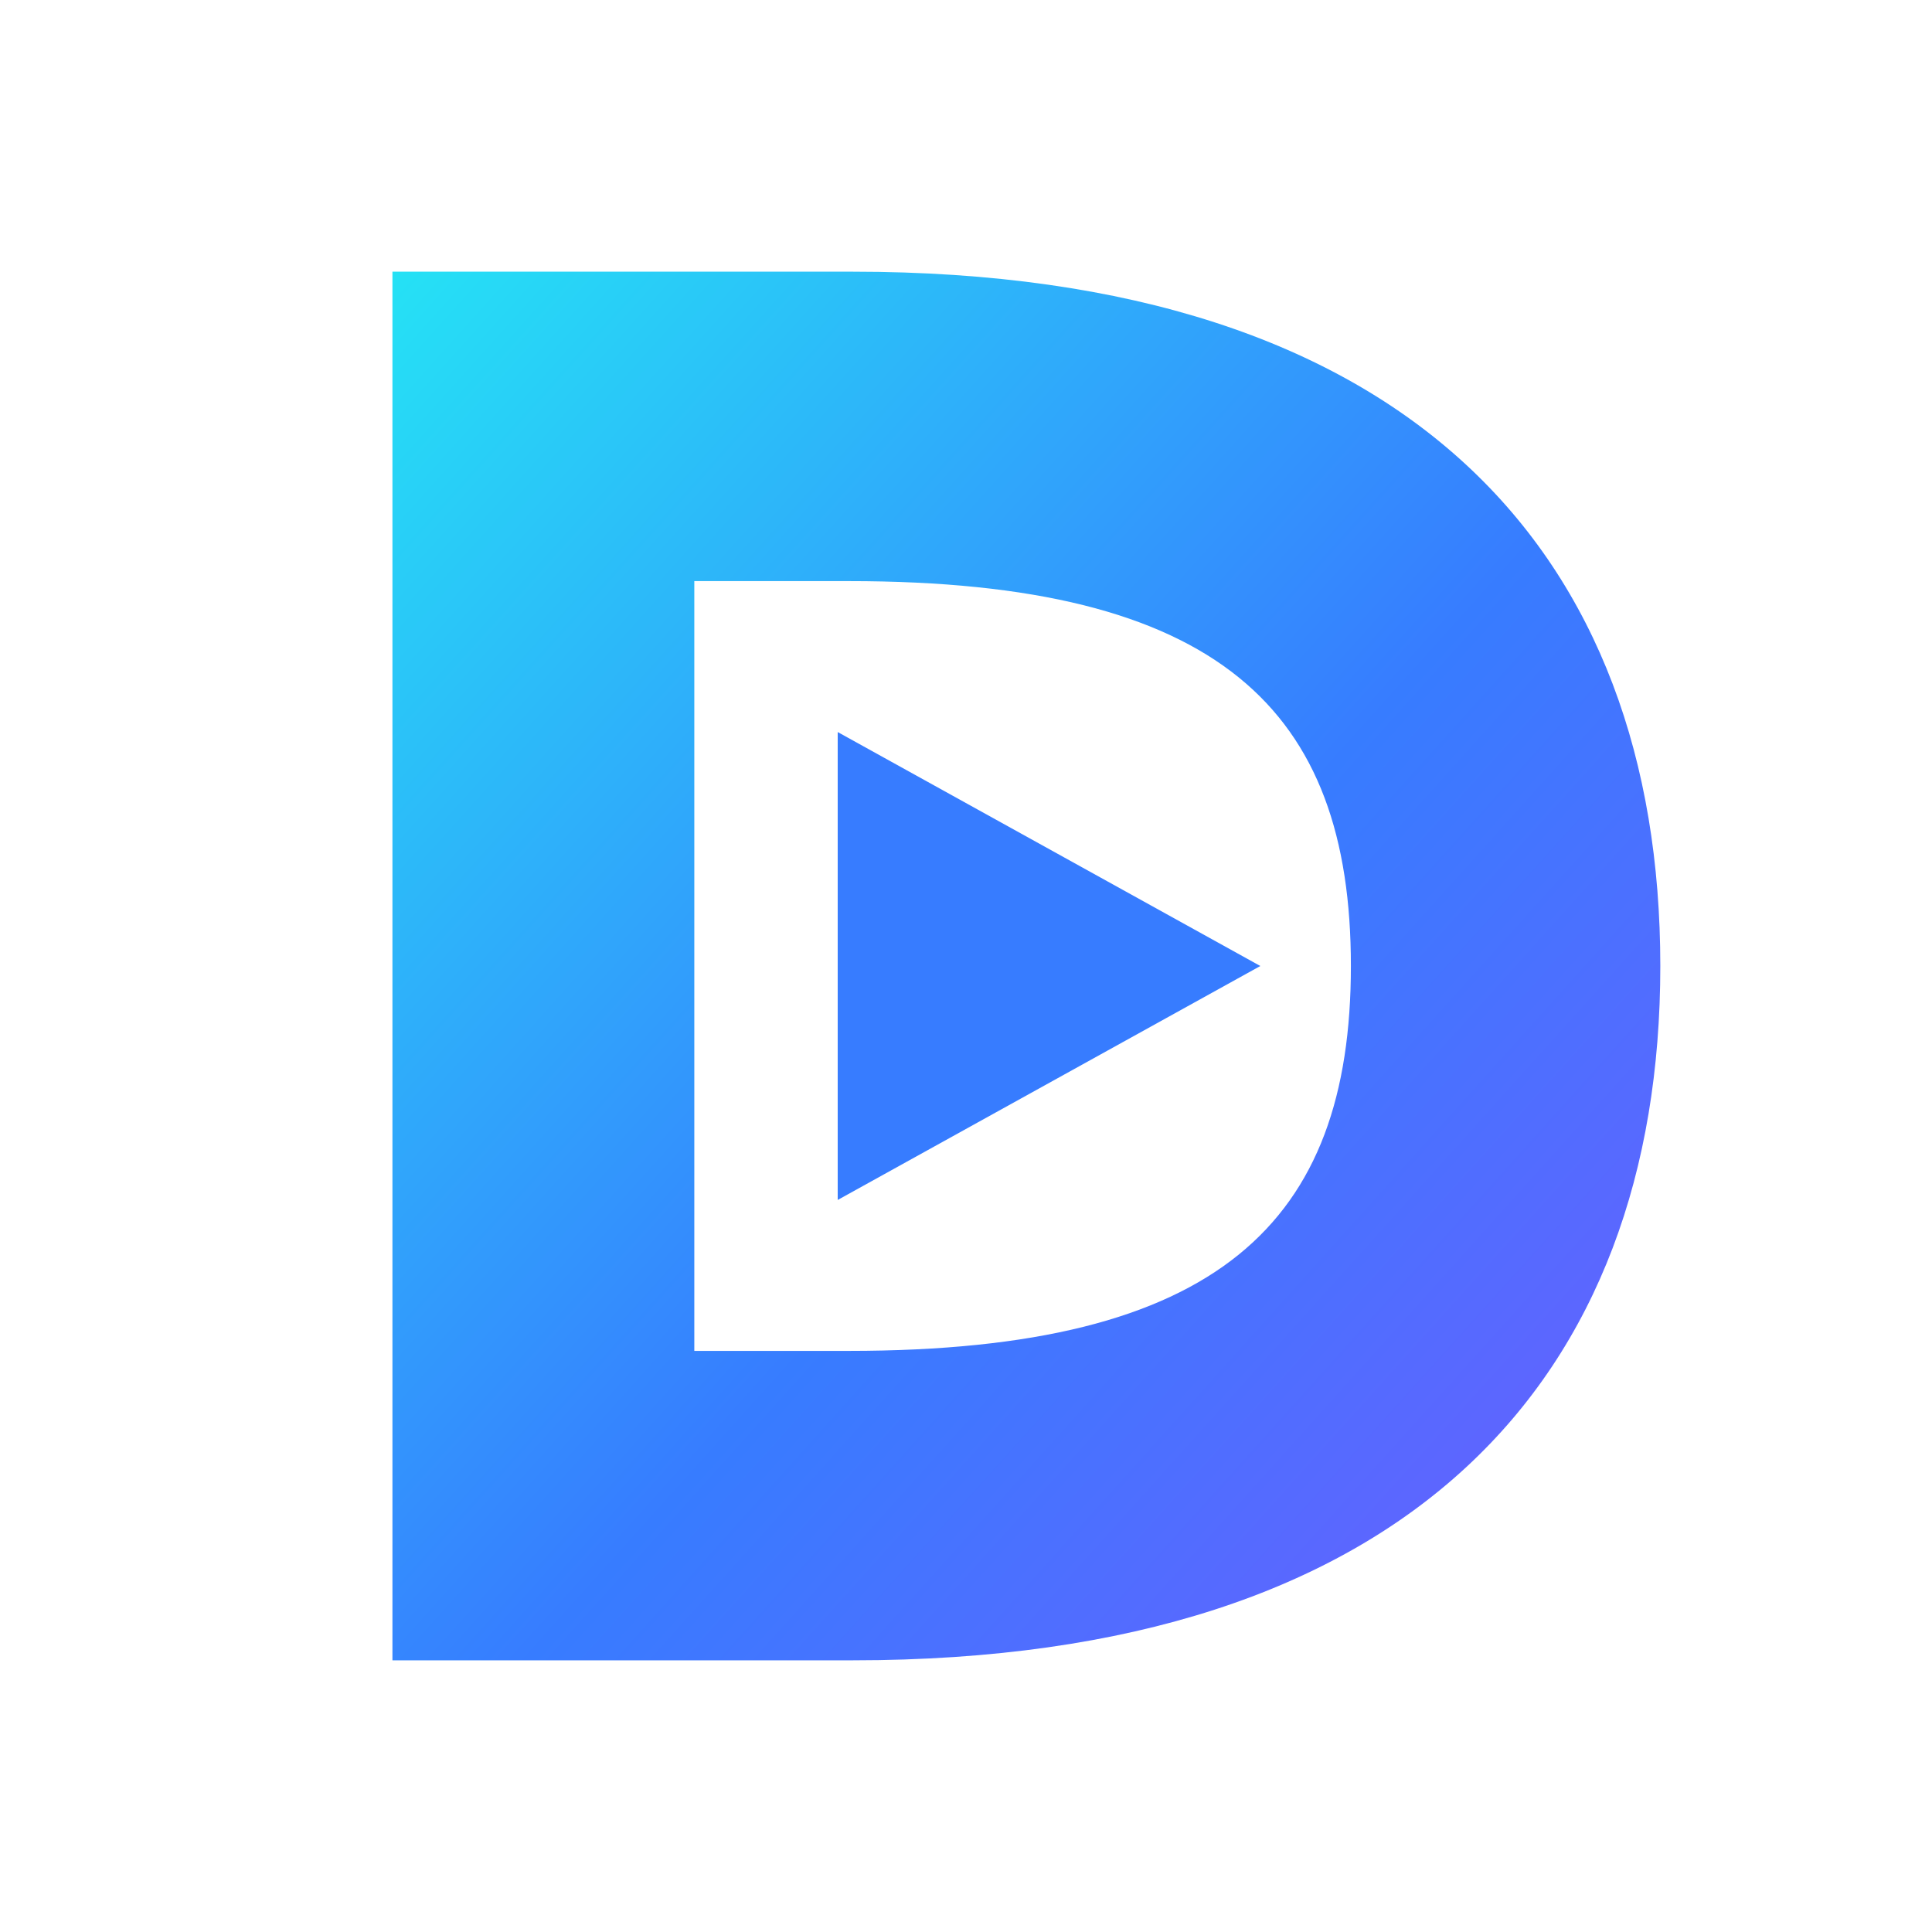
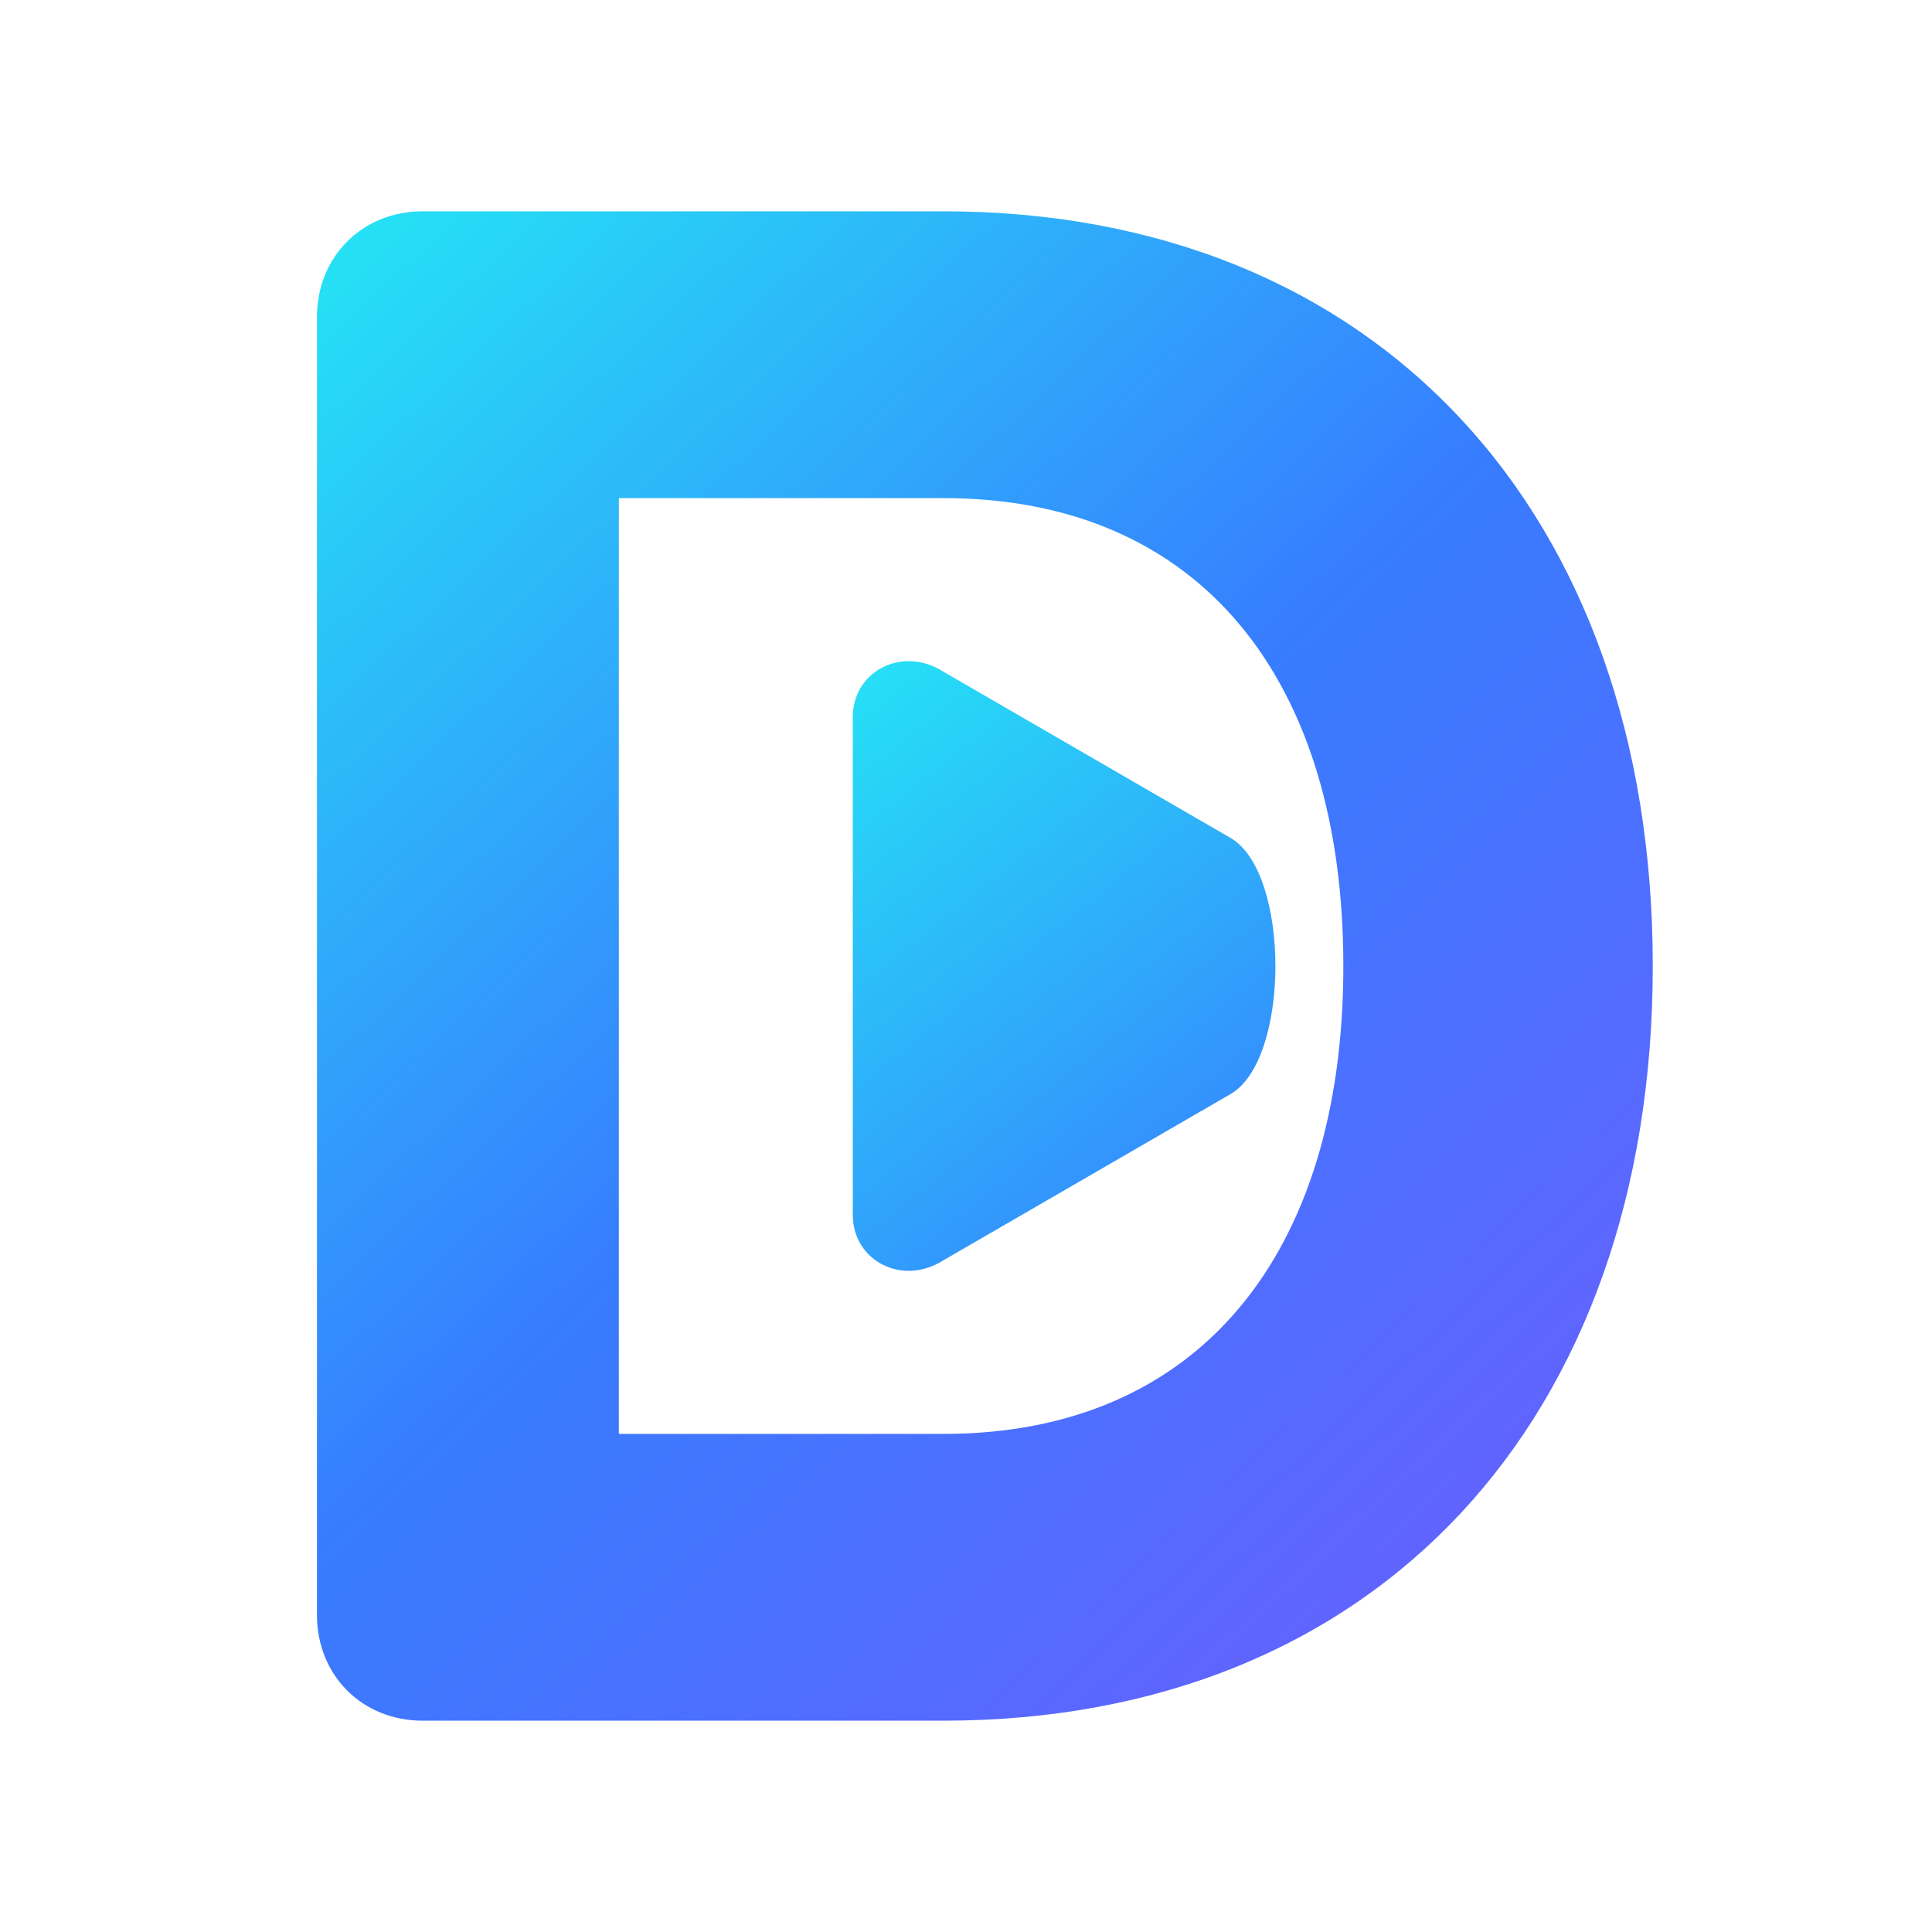
- <svg xmlns="http://www.w3.org/2000/svg" viewBox="0 0 512 512" role="img" aria-label="DORAI AI">
+ <svg xmlns="http://www.w3.org/2000/svg" width="512" height="512" viewBox="0 0 512 512" role="img" aria-labelledby="title desc">
  <defs>
-     <linearGradient id="aurora" x1="0" y1="0" x2="1" y2="1">
+     <linearGradient id="dgrad" x1="82" y1="70" x2="438" y2="450" gradientUnits="userSpaceOnUse">
      <stop offset="0" stop-color="#25E2F5" />
-       <stop offset=".55" stop-color="#377CFF" />
+       <stop offset=".48" stop-color="#377CFF" />
      <stop offset="1" stop-color="#6F5BFF" />
    </linearGradient>
+     <linearGradient id="pgrad" x1="220" y1="180" x2="340" y2="330" gradientUnits="userSpaceOnUse">
+       <stop offset="0" stop-color="#25E2F5" />
+       <stop offset="1" stop-color="#377CFF" />
+     </linearGradient>
  </defs>
-   <path fill="url(#aurora)" fill-rule="evenodd" d="M104 72h122c148 0 214 75 214 184s-66 184-214 184H104V72zm80 82v204h41c98 0 133-34 133-102s-35-102-133-102h-41z" />
-   <path fill="#377CFF" d="m222 194 112 62-112 62z" />
+   <path d="M112 56 H250 C365 56 438 136 438 256 C438 376 365 456 250 456 H112 C96 456 84 444 84 428 V84 C84 68 96 56 112 56 Z M164 132 V380 H250 C318 380 356 332 356 256 C356 180 318 132 250 132 Z" fill="url(#dgrad)" fill-rule="evenodd" />
+   <path d="M226 190 C226 178 239 171 250 178 L326 222 C342 231 342 281 326 290 L250 334 C239 341 226 334 226 322 Z" fill="url(#pgrad)" />
</svg>
